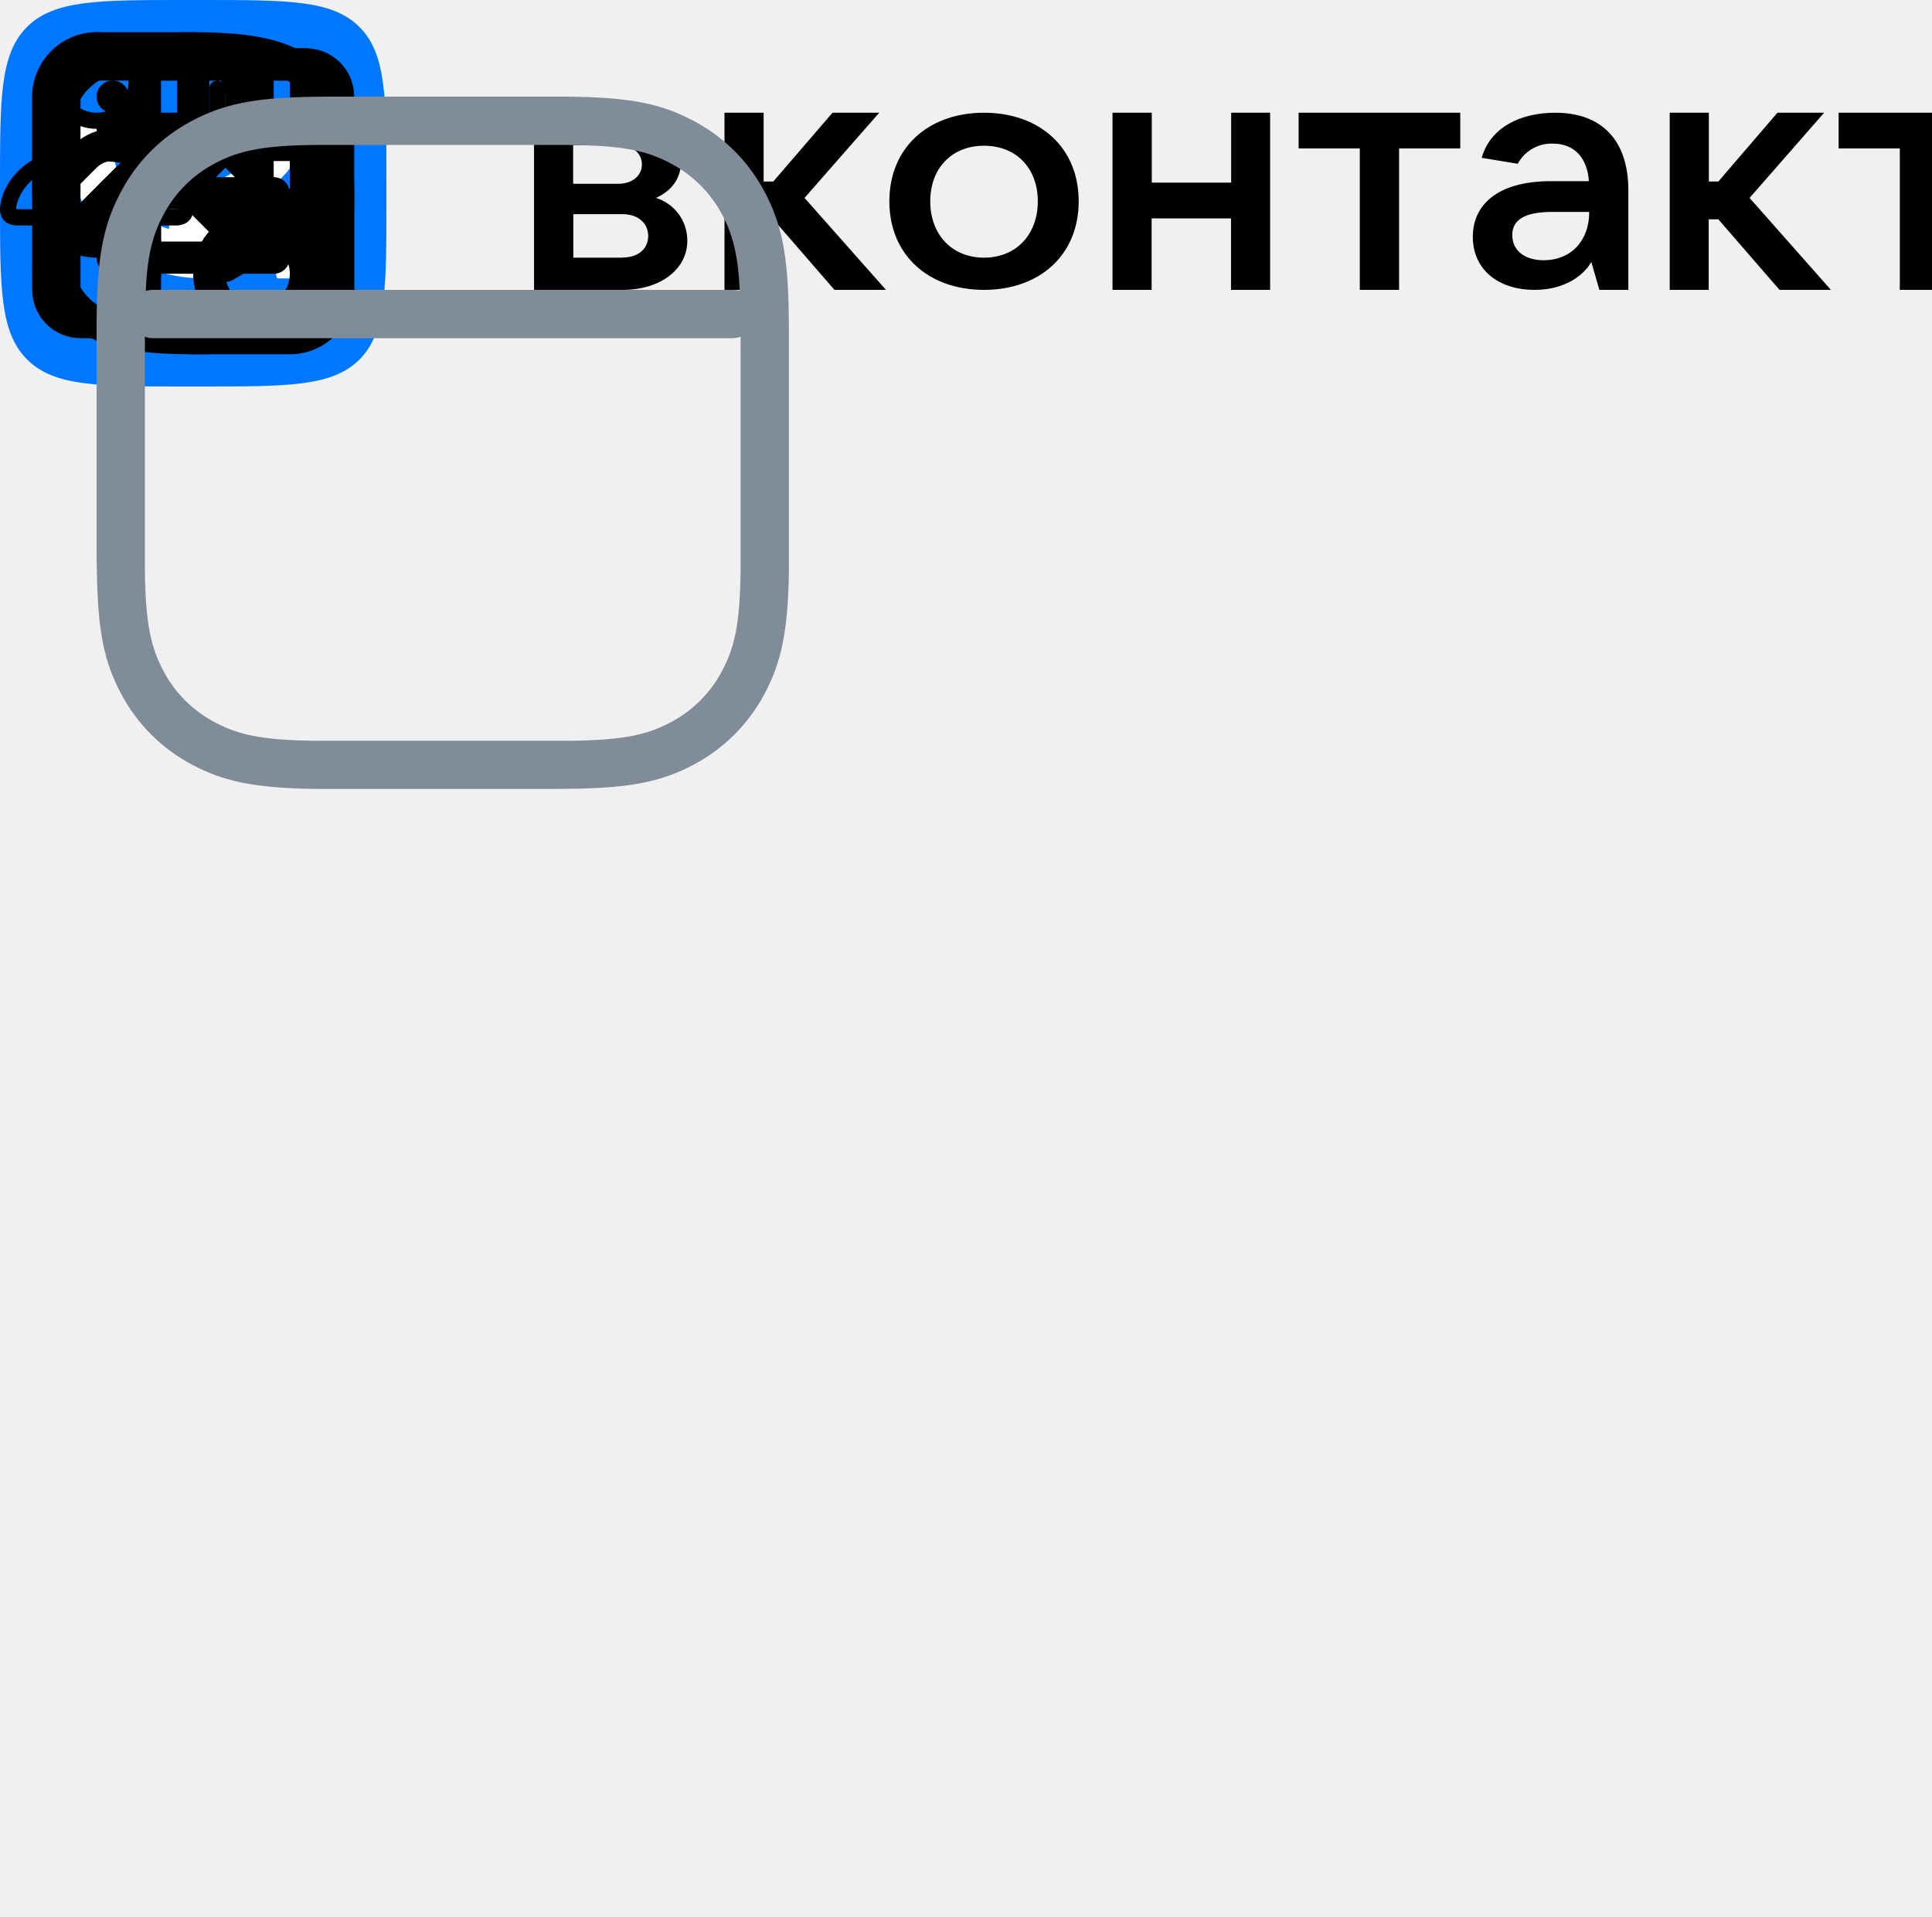
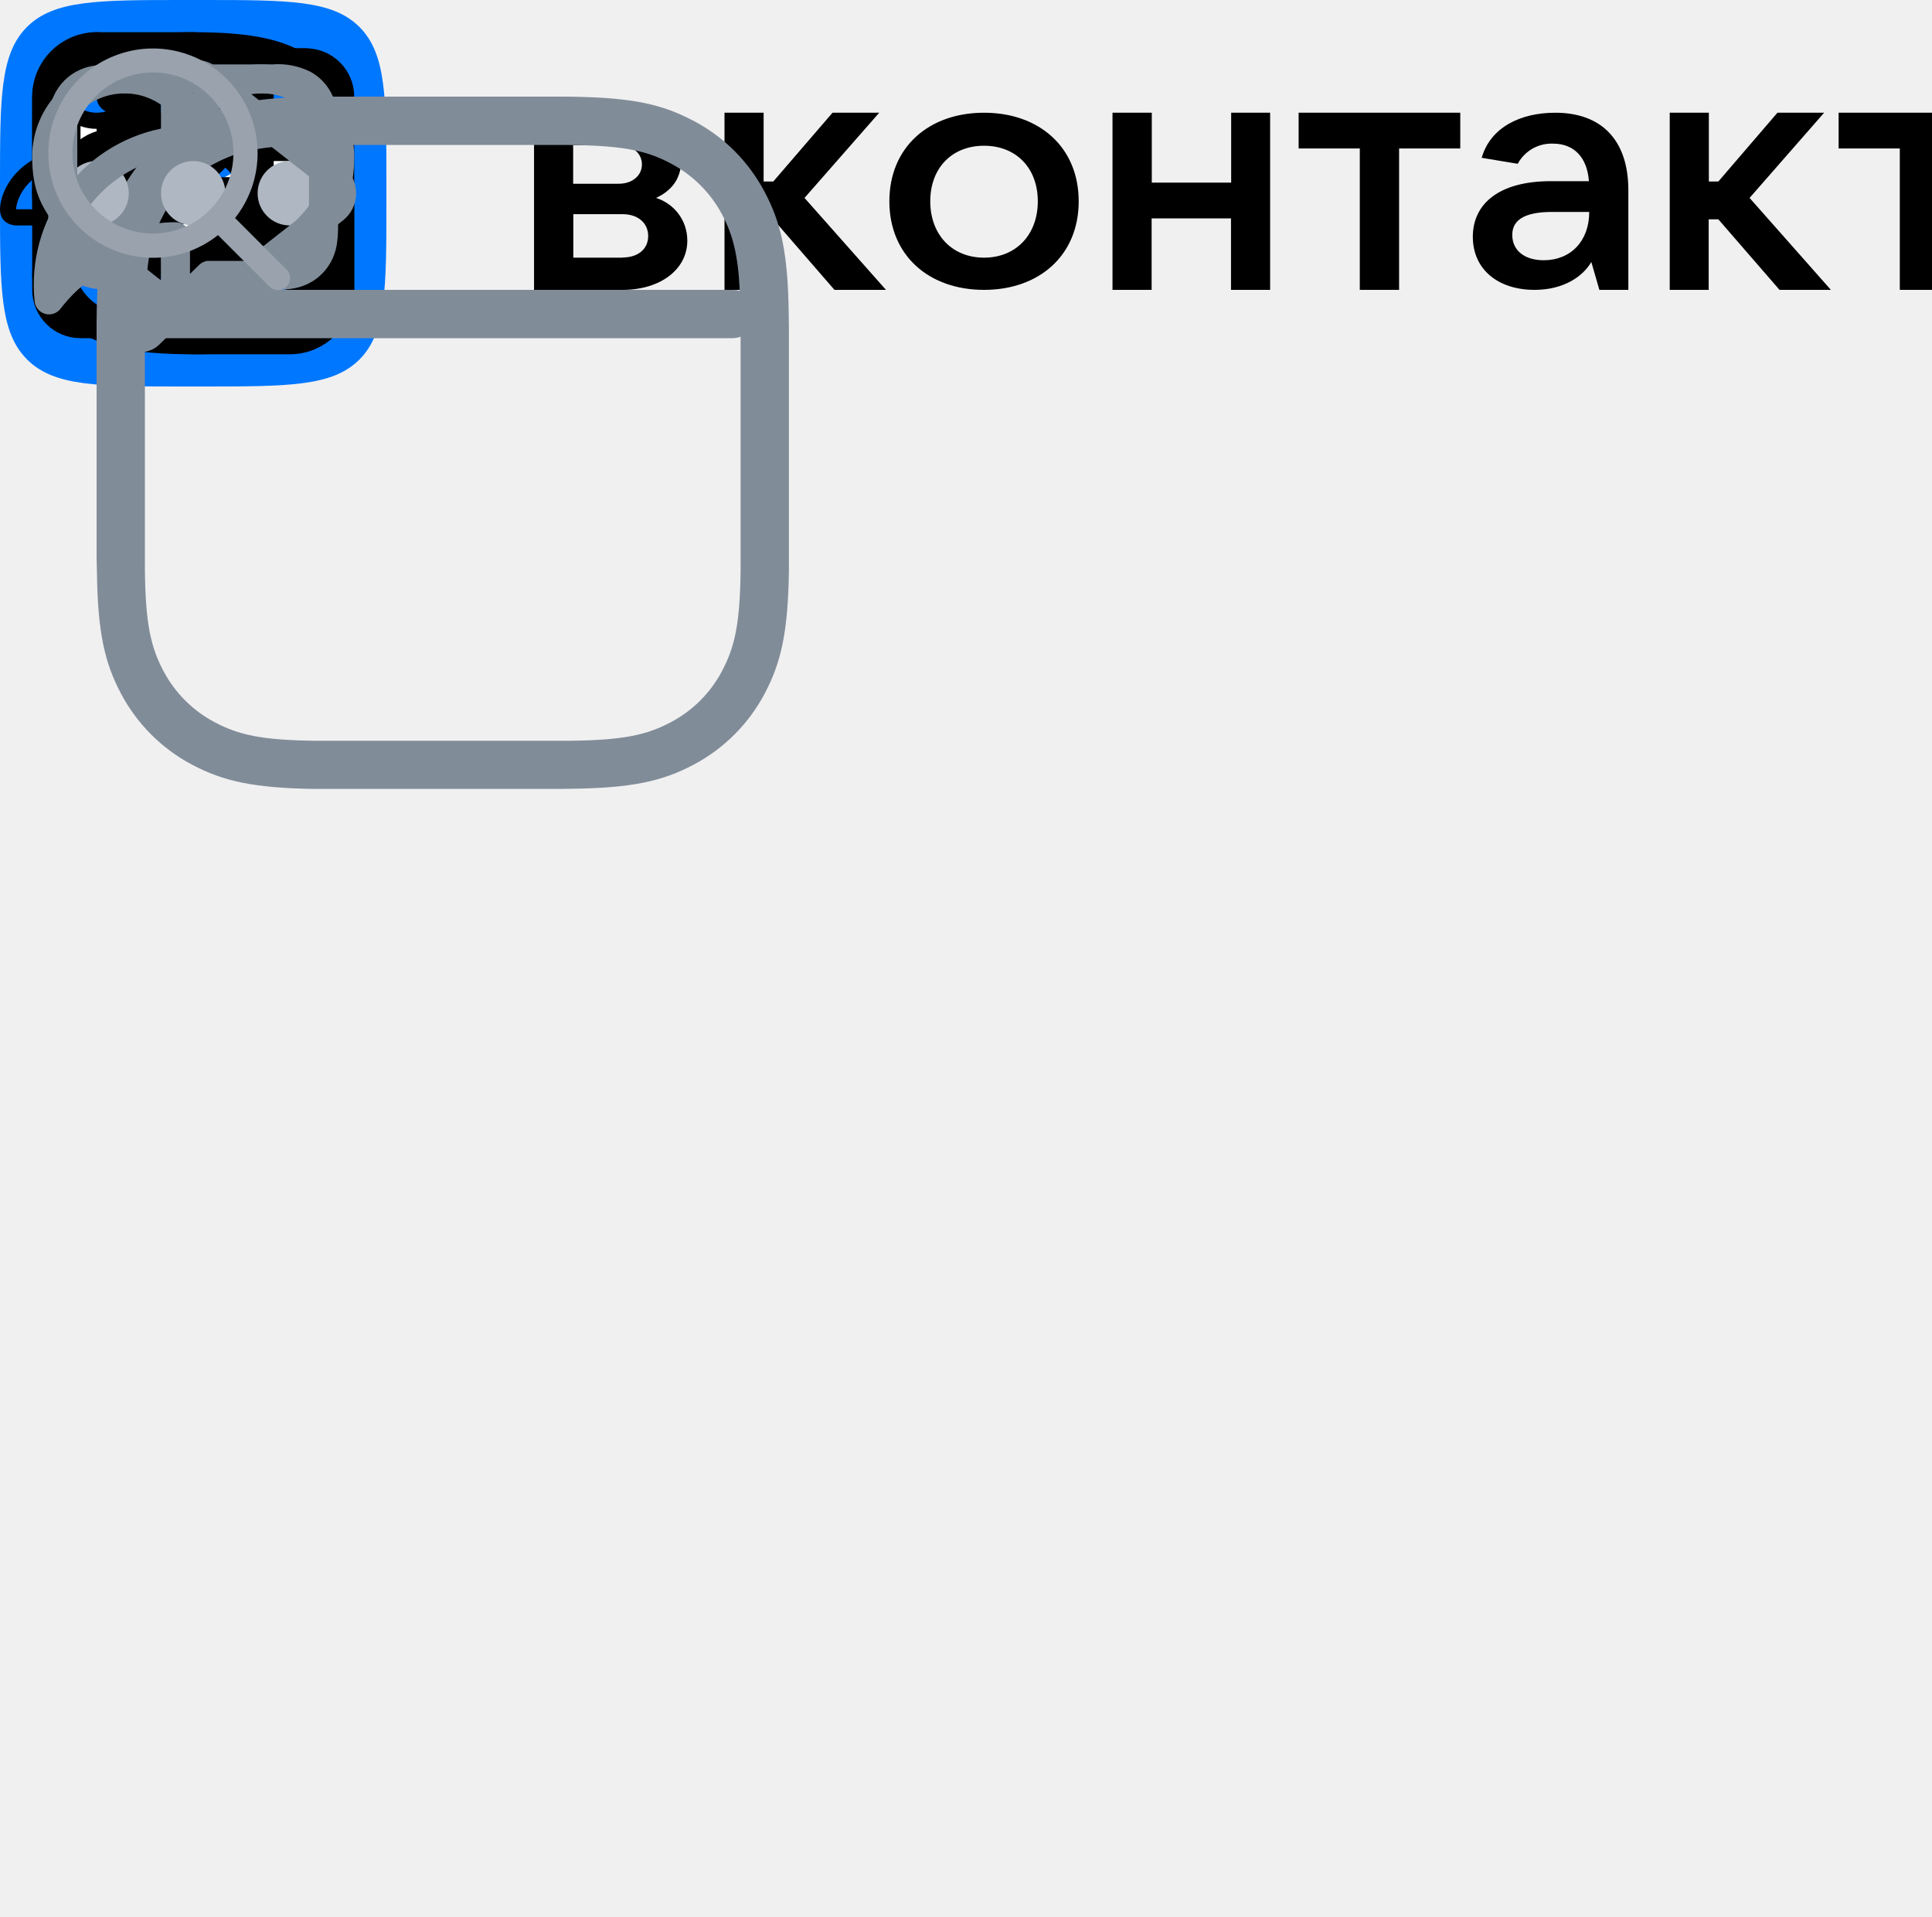
<svg xmlns="http://www.w3.org/2000/svg" width="120" height="119" viewBox="0 0 120 119" fill="none">
  <g id="profile">
    <path clip-rule="evenodd" d="M5.84 15.63a6.97 6.97 0 0 0 8.32 0 8.2 8.2 0 0 0-8.32 0zM4.7 14.57a7 7 0 1 1 10.6 0 9.7 9.7 0 0 0-10.6 0zM10 1.5a8.5 8.5 0 1 0 0 17 8.5 8.5 0 0 0 0-17zm-1.5 7a1.5 1.5 0 1 0 3 0 1.5 1.5 0 0 0-3 0zm1.5-3a3 3 0 1 0 0 6 3 3 0 0 0 0-6z" fill="#487CB7" fill-rule="evenodd">
        </path>
  </g>
  <g id="news">
    <path clip-rule="evenodd" d="M11.84 2H8.16c-.93 0-1.67 0-2.26.05-.62.05-1.15.15-1.63.4a4.15 4.15 0 0 0-1.82 1.82 4.26 4.26 0 0 0-.4 1.63C2 6.5 2 7.23 2 8.16v3.68c0 .93 0 1.67.05 2.26.05.62.15 1.15.4 1.63.4.78 1.04 1.42 1.82 1.82.48.25 1.01.35 1.63.4.6.05 1.33.05 2.26.05h3.68c.93 0 1.67 0 2.26-.05a4.26 4.26 0 0 0 1.63-.4 4.15 4.15 0 0 0 1.82-1.82c.25-.48.35-1.01.4-1.63.05-.6.05-1.33.05-2.26V8.16c0-.93 0-1.67-.05-2.26a4.26 4.26 0 0 0-.4-1.63 4.15 4.15 0 0 0-1.82-1.82 4.26 4.26 0 0 0-1.63-.4C13.5 2 12.77 2 11.84 2zm-6.9 1.79c.25-.12.56-.2 1.08-.25.53-.04 1.2-.04 2.17-.04h3.62c.96 0 1.64 0 2.17.04.52.05.83.13 1.07.25.5.25.9.66 1.16 1.16.12.24.2.55.25 1.07l.02.48H3.52l.02-.48c.05-.52.13-.83.25-1.07.25-.5.66-.9 1.16-1.16zM3.5 8v3.81c0 .96 0 1.64.04 2.17.05.52.13.83.25 1.07.25.5.66.9 1.16 1.16.24.12.55.2 1.07.25.53.04 1.2.04 2.17.04h3.62c.96 0 1.64 0 2.17-.04a2.8 2.8 0 0 0 1.07-.25c.5-.25.9-.66 1.16-1.16.12-.24.2-.55.25-1.07.04-.53.04-1.2.04-2.17V8z" fill="#487CB7" fill-rule="evenodd" />
  </g>
  <g id="messenger">
    <path id="message_outline_20__Shape" opacity=".4" d="M0 0h20v20H0z" />
    <path d="M6.83 15.75c.2-.23.53-.31.82-.2.81.3 1.7.45 2.6.45 3.77 0 6.75-2.7 6.75-6s-2.98-6-6.75-6S3.5 6.7 3.5 10c0 1.21.4 2.37 1.14 3.35.1.14.16.31.15.49-.04.76-.4 1.78-1.08 3.13 1.48-.11 2.5-.53 3.12-1.22ZM3.24 18.5a1.2 1.2 0 0 1-1.1-1.77A10.77 10.77 0 0 0 3.26 14 7 7 0 0 1 2 10c0-4.17 3.68-7.5 8.25-7.5S18.5 5.83 18.5 10s-3.68 7.5-8.25 7.5c-.92 0-1.81-.13-2.66-.4-1 .89-2.46 1.34-4.35 1.4Z" id="message_outline_20__Icon-Color" fill="#487CB7" fill-rule="nonzero" />
  </g>
  <g id="calls">
    <path opacity=".1" d="M0 0h20v20H0z" />
    <path d="m7.78 2.7.7.83a4.13 4.13 0 0 1-.3 5.58l-.3.3c.23.38.64.88 1.23 1.48.53.53.99.9 1.35 1.14l.13.09.3-.3a4.14 4.14 0 0 1 5.58-.3l.83.7a3.45 3.45 0 0 1 .34 4.9c-.6.69-1.43 1.15-2.29 1.28l-.5.06c-3 .3-6.04-1.16-9.1-4.21-3.05-3.06-4.5-6.1-4.22-9.03l.06-.51a3.83 3.83 0 0 1 1.3-2.36l.17-.13a3.44 3.44 0 0 1 4.72.48Zm-3.91.79a2.38 2.38 0 0 0-.81 1.58c-.35 2.55.9 5.25 3.76 8.12 2.86 2.86 5.56 4.1 8.12 3.75.6-.05 1.17-.35 1.57-.8.72-.85.64-2.09-.18-2.77l-.83-.7-.14-.12a2.64 2.64 0 0 0-3.41.33l-.6.6-.09.07a.9.9 0 0 1-.86.14 7.26 7.26 0 0 1-2.35-1.74A7.23 7.23 0 0 1 6.31 9.6a.9.9 0 0 1 .21-.95l.6-.6.13-.13c.86-1 .9-2.44.08-3.42l-.7-.83-.11-.13c-.7-.7-1.85-.73-2.65-.05Z" id="phone_outline_20__Icon-Color" fill="#487CB7" fill-rule="nonzero" />
  </g>
  <g id="friends">
    <g fill="#487CB7">
      <g clip-rule="evenodd" fill-rule="evenodd">
        <path d="M6.25 3.5a3 3 0 1 0 0 6 3 3 0 0 0 0-6zm-1.5 3a1.5 1.5 0 1 0 3 0 1.5 1.5 0 0 0-3 0zm-2.06 5.07c.96-.55 2.22-.82 3.56-.82s2.6.27 3.56.82c.98.56 1.69 1.47 1.69 2.68 0 .7-.28 1.3-.78 1.71-.48.39-1.1.54-1.72.54H3.5c-.61 0-1.24-.15-1.72-.54-.5-.4-.78-1-.78-1.71 0-1.21.71-2.12 1.69-2.68zm.75 1.3c-.65.37-.94.84-.94 1.38 0 .3.1.44.22.54.14.11.4.21.78.21H9c.39 0 .64-.1.78-.21.12-.1.22-.25.22-.54 0-.54-.29-1-.94-1.38-.66-.39-1.65-.62-2.81-.62s-2.15.23-2.81.62zM13.75 3.5a3 3 0 1 0 0 6 3 3 0 0 0 0-6zm-1.5 3a1.5 1.5 0 1 0 3 0 1.5 1.5 0 0 0-3 0z" />
      </g>
      <path d="M13.75 12.25c-.23 0-.45.01-.68.03a.75.75 0 1 1-.14-1.49c.27-.03.54-.04.82-.04 1.34 0 2.6.27 3.56.82.98.56 1.69 1.47 1.69 2.68 0 .7-.28 1.3-.78 1.71-.48.39-1.1.54-1.72.54h-3a.75.75 0 0 1 0-1.5h3c.39 0 .64-.1.78-.21.12-.1.22-.25.22-.54 0-.54-.29-1-.94-1.38a5.77 5.77 0 0 0-2.81-.62z" />
    </g>
  </g>
  <g id="communities">
    <path clip-rule="evenodd" d="M10 7.75a1.25 1.25 0 1 1 0-2.5 1.25 1.25 0 0 1 0 2.5zM7.25 6.5a2.75 2.75 0 1 1 5.5 0 2.75 2.75 0 0 1-5.5 0zm-.5 7.25c0-.42.23-.83.8-1.17A4.81 4.81 0 0 1 10 12c1.03 0 1.88.23 2.45.58.57.34.8.75.8 1.17 0 .3-.1.44-.22.54-.14.11-.4.21-.78.21h-4.5c-.39 0-.64-.1-.78-.21-.12-.1-.22-.25-.22-.54zM10 10.5c-1.22 0-2.37.27-3.23.8-.88.53-1.52 1.37-1.52 2.45 0 .7.28 1.3.78 1.71.48.39 1.1.54 1.72.54h4.5c.61 0 1.24-.15 1.72-.54.5-.4.78-1 .78-1.71 0-1.08-.64-1.92-1.52-2.45-.86-.53-2-.8-3.23-.8zm4-5.59c.06-.4.44-.7.85-.64a2.5 2.5 0 0 1-.35 4.98.75.75 0 0 1 0-1.5 1 1 0 0 0 .14-1.99.75.75 0 0 1-.63-.85zM15.76 10a.75.75 0 0 0 0 1.5c1.16 0 1.75.67 1.75 1.25 0 .22-.07.41-.19.55-.1.12-.24.2-.46.2a.75.75 0 0 0 0 1.5c1.43 0 2.15-1.21 2.15-2.25 0-1.71-1.6-2.75-3.25-2.75zM5 10.75a.75.75 0 0 0-.75-.75C2.61 10 1 11.04 1 12.75 1 13.79 1.72 15 3.15 15a.75.75 0 0 0 0-1.5.57.57 0 0 1-.47-.2.86.86 0 0 1-.18-.55c0-.58.6-1.25 1.75-1.25.41 0 .75-.34.75-.75zm.14-6.47a.75.75 0 0 1 .22 1.48 1 1 0 0 0 .14 1.99.75.75 0 1 1 0 1.5 2.5 2.5 0 0 1-.36-4.97z" fill="#487CB7" fill-rule="evenodd" />
  </g>
  <g id="photos">
    <path clip-rule="evenodd" d="M6.84 16.44c.76.06 1.74.06 3.16.06 1.42 0 2.4 0 3.16-.06a3.75 3.75 0 0 0 1.43-.32 3.5 3.5 0 0 0 1.53-1.53c.15-.29.26-.69.32-1.43l.03-.63-1.3-1.3c-.3-.3-.5-.5-.67-.64a.86.86 0 0 0-.27-.18.75.75 0 0 0-.46 0 .86.86 0 0 0-.27.18c-.16.13-.36.33-.67.64l-2.3 2.3a.75.75 0 0 1-1.06 0l-.3-.3c-.3-.3-.5-.5-.67-.64a.86.86 0 0 0-.27-.18.75.75 0 0 0-.46 0 .86.86 0 0 0-.27.18c-.16.13-.36.33-.67.64L4.56 15.5c.25.24.53.45.85.6.29.16.69.27 1.43.33zm9.39-6.27.27.27V10c0-1.42 0-2.4-.06-3.16a3.75 3.75 0 0 0-.32-1.43 3.5 3.5 0 0 0-1.53-1.53 3.75 3.75 0 0 0-1.43-.32A43.2 43.2 0 0 0 10 3.5c-1.42 0-2.4 0-3.16.06-.74.06-1.14.17-1.43.32a3.5 3.5 0 0 0-1.53 1.53c-.15.29-.26.69-.32 1.43A43.2 43.2 0 0 0 3.5 10c0 1.42 0 2.4.06 3.16.04.47.1.8.17 1.05l2.04-2.04.02-.02c.28-.28.52-.52.74-.7.23-.2.47-.37.77-.47.46-.15.94-.15 1.4 0 .3.1.54.27.77.46.16.14.34.3.53.5l1.77-1.77.02-.02c.28-.28.52-.52.74-.7.23-.2.47-.37.77-.47.46-.15.94-.15 1.4 0 .3.1.54.27.77.46.22.19.46.43.74.7zM2.54 4.73C2 5.8 2 7.2 2 10c0 2.8 0 4.2.54 5.27a5 5 0 0 0 2.19 2.19C5.8 18 7.2 18 10 18c2.8 0 4.2 0 5.27-.54a5 5 0 0 0 2.19-2.19C18 14.2 18 12.8 18 10c0-2.8 0-4.2-.55-5.27a5 5 0 0 0-2.18-2.19C14.2 2 12.8 2 10 2c-2.8 0-4.2 0-5.27.54a5 5 0 0 0-2.19 2.19zM7.25 6a1.25 1.25 0 1 0 0 2.5 1.25 1.25 0 0 0 0-2.5z" fill="#487CB7" fill-rule="evenodd" />
  </g>
  <g id="music">
    <path fill="#487CB7" d="M5.5 11a.75.75 0 0 1 .75.75v1a.75.75 0 0 1-.75.75.75.75 0 0 1-.75-.75v-1A.75.75 0 0 1 5.5 11Zm3.75-.25a.75.75 0 0 0-1.5 0v2.75a.75.75 0 0 0 1.5 0v-2.75ZM14.5 10a.75.75 0 0 1 .75.76v2.8a.75.75 0 0 1-1.5-.01v-2.8a.75.75 0 0 1 .75-.75Zm-2.25-.74a.75.75 0 0 0-1.5 0v4.5a.75.75 0 0 0 1.5 0v-4.5Z" />
    <path fill="#487CB7" fill-rule="evenodd" d="M7.92 2c-.88 0-1.6 0-2.17.05a4.1 4.1 0 0 0-1.57.39 4 4 0 0 0-1.74 1.74 4.1 4.1 0 0 0-.4 1.57C2 6.33 2 7.04 2 7.92v4.16c0 .88 0 1.6.05 2.17.04.58.15 1.1.39 1.57a4 4 0 0 0 1.74 1.74c.48.24.99.35 1.57.4.58.04 1.29.04 2.17.04h4.16c.88 0 1.6 0 2.17-.05a4.1 4.1 0 0 0 1.57-.39 4 4 0 0 0 1.74-1.74c.24-.47.35-.99.4-1.57.04-.58.04-1.29.04-2.17V7.92c0-.88 0-1.6-.05-2.17a4.1 4.1 0 0 0-.39-1.57 4 4 0 0 0-1.74-1.74 4.1 4.1 0 0 0-1.57-.4C13.67 2 12.96 2 12.08 2H7.92ZM4.87 3.77c.22-.11.51-.19 1-.23.51-.04 1.16-.04 2.08-.04h4.1c.92 0 1.57 0 2.07.04.5.04.8.12 1.02.23a2.5 2.5 0 0 1 1.09 1.1c.11.22.19.51.23 1 .03.42.04.93.04 1.6-.38-.28-.85-.6-1.35-.9-1.04-.65-2.4-1.32-3.65-1.32-1.43 0-2.53.64-3.54 1.23l-.42.25A8.5 8.5 0 0 1 3.5 7.99v-.04c0-.92 0-1.57.04-2.07.04-.5.12-.8.23-1.01a2.5 2.5 0 0 1 1.1-1.1ZM3.5 9.5v2.55c0 .92 0 1.57.04 2.07.04.5.12.8.23 1.02a2.5 2.5 0 0 0 1.1 1.09c.22.11.51.19 1 .23.51.04 1.16.04 2.08.04h4.1c.92 0 1.57 0 2.07-.04.5-.04.8-.12 1.02-.23a2.5 2.5 0 0 0 1.09-1.1c.11-.22.19-.51.23-1 .04-.51.04-1.16.04-2.08V9.36a30.58 30.58 0 0 1-.17-.13c-.43-.33-1.14-.88-1.96-1.39a6.19 6.19 0 0 0-2.87-1.09c-1 0-1.73.42-2.77 1.02a70.79 70.79 0 0 1-.45.26A9.97 9.97 0 0 1 3.5 9.5Z" clip-rule="evenodd" />
  </g>
  <g id="video">
    <path fill-rule="evenodd" d="M10.37 2h1.31c.95 0 1.71 0 2.33.05.63.05 1.17.16 1.67.41a4.25 4.25 0 0 1 1.86 1.86c.25.5.36 1.04.4 1.67.06.61.06 1.37.06 2.33v3.36c0 .96 0 1.72-.05 2.33a4.39 4.39 0 0 1-.41 1.67 4.25 4.25 0 0 1-1.86 1.86c-.5.25-1.04.36-1.67.41-.62.05-1.38.05-2.33.05H8.32c-.96 0-1.72 0-2.33-.05a4.39 4.39 0 0 1-1.67-.41 4.25 4.25 0 0 1-1.86-1.86 4.39 4.39 0 0 1-.41-1.67C2 13.4 2 12.63 2 11.68V8.32c0-.96 0-1.72.05-2.33.05-.63.16-1.17.41-1.67a4.25 4.25 0 0 1 1.86-1.86c.5-.25 1.04-.36 1.67-.41C6.6 2 7.36 2 8.32 2h2.05ZM5 3.8c.23-.12.51-.2.96-.24a4.24 4.24 0 0 0-.8 1.51C5 5.65 5 6.33 5 7.37v5.7c0 .63 0 1.04.06 1.4a4.25 4.25 0 0 0 .9 1.97A2.67 2.67 0 0 1 5 16.2 2.75 2.75 0 0 1 3.8 15a2.92 2.92 0 0 1-.26-1.11c-.04-.55-.04-1.25-.04-2.24v-3.3c0-1 0-1.7.04-2.24.05-.54.13-.86.26-1.1A2.75 2.75 0 0 1 5 3.8ZM8.8 16.46c.21.04.48.04 1.21.04h1.65c1 0 1.7 0 2.24-.05a2.9 2.9 0 0 0 1.1-.25A2.75 2.75 0 0 0 16.2 15c.13-.25.21-.57.26-1.11.04-.55.04-1.25.04-2.24v-3.3c0-1 0-1.7-.04-2.24a2.9 2.9 0 0 0-.26-1.1A2.75 2.75 0 0 0 15 3.8a2.94 2.94 0 0 0-1.11-.26c-.55-.04-1.25-.04-2.24-.04H10.5c-1.22 0-1.66 0-2.01.1A2.75 2.75 0 0 0 6.6 5.5c-.1.35-.11.8-.11 2.01V13c0 .73 0 1 .04 1.21a2.75 2.75 0 0 0 2.25 2.25Zm2.75-9.33.03.02 1.84 1.09.03.01c.3.18.57.34.78.49.2.15.44.35.57.65.17.39.17.83 0 1.22-.13.3-.37.5-.57.65-.2.15-.48.3-.78.49l-.03.01-1.84 1.09-.03.02c-.3.17-.57.33-.8.44-.23.1-.53.22-.86.18a1.54 1.54 0 0 1-1.1-.63 1.6 1.6 0 0 1-.26-.82c-.02-.25-.02-.57-.02-.92V8.88c0-.36 0-.67.02-.92.03-.25.08-.55.27-.82a1.54 1.54 0 0 1 1.09-.63c.33-.04.63.07.86.18.23.1.5.27.8.44ZM10 7.9a.12.12 0 0 0-.05.03.93.93 0 0 0-.02.16c-.02.18-.02.44-.02.83v2.18c0 .4 0 .65.02.83a.86.86 0 0 0 .02.16.11.11 0 0 0 .05.03.9.9 0 0 0 .11-.05c.16-.07.37-.2.71-.4l1.85-1.08.7-.43a.9.9 0 0 0 .1-.1.18.18 0 0 0 0-.1.9.9 0 0 0-.1-.1 10.2 10.2 0 0 0-.7-.43l-1.85-1.09-.7-.4A1.04 1.04 0 0 0 10 7.9Z" clip-rule="evenodd" fill="#487CB7" />
  </g>
  <g id="clips">
    <path fill="#487CB7" fill-rule="evenodd" d="M7.2 1.5a.85.85 0 0 1 .9.8l.25 3.8a.85.85 0 0 1-1.7.1L6.4 2.4a.85.85 0 0 1 .8-.9Zm5.89.18a.85.85 0 0 1 .58 1.06l-1.35 4.65a.85.85 0 0 1-1.64-.48l1.35-4.65a.85.85 0 0 1 1.06-.58Zm.59 7.08a.75.75 0 0 1 1.05-.08 5.14 5.14 0 0 1 1.77 4.07c0 2.68-2.3 5.75-6.5 5.75-3.12 0-6.5-2.22-6.5-5.75 0-.68.21-1.59.77-2.35C4.85 9.6 5.8 9 7.14 9c.39 0 1.9.13 2.79 1.91a.75.75 0 1 1-1.35.68c-.53-1.08-1.35-1.09-1.44-1.09-.83 0-1.34.35-1.66.79A2.62 2.62 0 0 0 5 12.75C5 15.18 7.4 17 10 17c3.36 0 5-2.4 5-4.25 0-.95-.22-2.06-1.24-2.93a.75.75 0 0 1-.08-1.06Z" clip-rule="evenodd" />
  </g>
  <g id="games">
    <path clip-rule="evenodd" d="M11.5 4h-3c-2.32 0-4.25.43-5.58 1.76S1.02 9.15 1 12c0 .8.05 1.99.46 3 .2.5.5 1.01.98 1.4.48.39 1.09.61 1.81.61.8 0 1.37-.33 1.81-.77.31-.31.58-.72.8-1.07l.17-.24c.28-.42.55-.76.91-1 .35-.24.82-.42 1.56-.42h1c.74 0 1.21.18 1.56.42.36.24.63.58.91 1l.16.24c.23.35.5.76.8 1.07.45.44 1.02.77 1.82.77a2.8 2.8 0 0 0 1.81-.61c.47-.39.78-.9.98-1.4.4-1.01.47-2.2.46-3-.02-2.84-.6-4.9-1.92-6.23C15.75 4.43 13.82 4 11.5 4zm-1 8h-1c-1.01 0-1.79.26-2.4.68-.6.4-1 .94-1.31 1.4l-.23.34c-.21.32-.37.56-.57.76a.95.95 0 0 1-.74.32c-.4 0-.67-.12-.87-.28a1.9 1.9 0 0 1-.53-.79 6.82 6.82 0 0 1-.35-2.42c.02-2.71.57-4.28 1.48-5.19.91-.9 2.34-1.32 4.52-1.32h3c2.18 0 3.61.42 4.52 1.32.9.91 1.46 2.48 1.48 5.19 0 .75-.06 1.7-.35 2.42a1.9 1.9 0 0 1-.53.8c-.2.15-.47.27-.87.27a.95.95 0 0 1-.74-.32c-.2-.2-.36-.44-.57-.76l-.23-.34c-.3-.46-.7-1-1.3-1.4A4.13 4.13 0 0 0 10.5 12zM7.25 7.5a.75.75 0 0 0-1.5 0v.75H5a.75.75 0 0 0 0 1.5h.75v.75a.75.75 0 0 0 1.5 0v-.75H8a.75.75 0 0 0 0-1.5h-.75zm5.25.75a.75.75 0 0 0 0 1.5h2a.75.75 0 0 0 0-1.5z" fill="#487CB7" fill-rule="evenodd" />
  </g>
  <g id="stickers">
    <path d="M10 1.5a8.5 8.5 0 1 1 0 17 8.5 8.5 0 0 1 0-17ZM10 3a7 7 0 1 0 0 14 7 7 0 0 0 0-14Zm3.07 9.06c.3.28.3.76.02 1.06a4.06 4.06 0 0 1-.85.65 4.36 4.36 0 0 1-2.24.63 4.36 4.36 0 0 1-2.24-.63 4.06 4.06 0 0 1-.85-.65.75.75 0 0 1 1-1.11l.2.18a3.16 3.16 0 0 0 1.89.71 2.88 2.88 0 0 0 1.9-.71l.1-.1a.75.75 0 0 1 1.07-.03ZM7.62 7.25a1.13 1.13 0 1 1 0 2.25 1.13 1.13 0 0 1 0-2.25Zm4.75 0a1.13 1.13 0 1 1 0 2.25 1.13 1.13 0 0 1 0-2.25Z" fill="#487CB7" />
  </g>
  <g id="market">
    <path clip-rule="evenodd" d="M7.25 5.75a2.75 2.75 0 0 1 5.5 0V6h-5.5zM5.75 6v-.25a4.25 4.25 0 0 1 8.5 0V6c1.01.02 1.62.08 2.11.33a3 3 0 0 1 1.31 1.3c.33.65.33 1.49.33 3.17v.5c0 2.52 0 3.78-.49 4.74a4.5 4.5 0 0 1-1.97 1.97c-.96.49-2.22.49-4.74.49H9.2c-2.52 0-3.78 0-4.74-.49a4.5 4.5 0 0 1-1.97-1.97C2 15.08 2 13.82 2 11.3v-.5c0-1.68 0-2.52.33-3.16a3 3 0 0 1 1.3-1.31c.5-.25 1.1-.31 2.12-.33zm-.8 1.54c.43-.04.99-.04 1.85-.04h6.4c.86 0 1.42 0 1.85.04.4.03.56.09.63.12.28.15.51.38.66.66.03.07.1.22.12.63.04.43.04.99.04 1.85v.5c0 1.28 0 2.16-.06 2.83-.05.66-.15 1-.27 1.23a3 3 0 0 1-1.3 1.31c-.24.12-.58.22-1.24.27-.67.06-1.55.06-2.83.06H9.2c-1.28 0-2.16 0-2.83-.06-.66-.05-1-.15-1.23-.27a3 3 0 0 1-1.31-1.3 3.24 3.24 0 0 1-.27-1.24c-.06-.67-.06-1.55-.06-2.83v-.5c0-.86 0-1.42.04-1.85.03-.4.09-.56.12-.63.15-.28.38-.51.66-.66.07-.03.22-.1.63-.12zm.8 2.33a.87.87 0 1 1 1.75 0 .87.87 0 0 1-1.75 0zM13.38 9a.88.88 0 1 0 0 1.75.88.88 0 0 0 0-1.75z" fill="#487CB7" fill-rule="evenodd">
        </path>
  </g>
  <g id="logo">
    <g clip-path="url(#new_logo_vk_with_text__a)">
      <g clip-path="url(#new_logo_vk_with_text__b)">
        <path fill-rule="evenodd" clip-rule="evenodd" d="M67 12.5c0 3.34-2.43 5.5-5.88 5.5-3.45 0-5.88-2.16-5.88-5.5S57.67 7 61.12 7C64.57 7 67 9.16 67 12.5Zm-9.22 0c0 2.07 1.35 3.5 3.34 3.5s3.34-1.43 3.34-3.5-1.35-3.45-3.34-3.45-3.34 1.38-3.34 3.45Zm-17.03-.21c.95-.44 1.56-1.18 1.56-2.33 0-1.73-1.58-2.96-3.87-2.96h-5.27v11h5.5c2.37 0 4.02-1.29 4.02-3.05 0-1.33-.87-2.32-1.94-2.66ZM35.6 9.01h2.83c.85 0 1.44.5 1.44 1.2s-.6 1.2-1.44 1.2h-2.83V9ZM38.67 16h-3.06V13.3h3.06c.96 0 1.59.55 1.59 1.36 0 .8-.63 1.33-1.59 1.33ZM51.84 18h3.19l-5.06-5.71L54.61 7h-2.9l-3.68 4.27h-.6V7H45v11h2.44v-4.38h.59l3.8 4.38ZM76.47 7v4.34h-4.93V7H69.1v11h2.43v-4.44h4.93V18h2.43V7h-2.43ZM86.9 18h-2.44V9.22h-3.8V7H90.7v2.22h-3.8V18Zm9.7-11c-2.14 0-4.02.89-4.57 2.8l2.24.37a2.38 2.38 0 0 1 2.2-1.25c1.33 0 2.12.9 2.22 2.33h-2.37c-3.23 0-4.84 1.42-4.84 3.45 0 2.05 1.59 3.3 3.83 3.3 1.8 0 3-.82 3.53-1.73l.5 1.73h1.8v-6.18c0-3.19-1.73-4.82-4.54-4.82Zm-.72 9.16c-1.19 0-1.95-.61-1.95-1.57 0-.84.62-1.43 2.48-1.43h2.3c0 1.8-1.14 3-2.83 3ZM113.73 18h-3.2l-3.8-4.38h-.6V18h-2.42V7h2.43v4.27h.59L110.4 7h2.9l-4.63 5.29 5.05 5.71Zm4.27 0h2.44V9.22h3.8V7H114.2v2.22h3.8V18Zm12.3-11c3.33 0 5.7 2.2 5.7 5.37 0 .3-.02.55-.04.79h-8.84c.23 1.69 1.46 2.83 3.32 2.83 1.29 0 2.3-.55 2.83-1.33l2.29.38c-.83 2.1-2.98 2.96-5.27 2.96-3.34 0-5.71-2.18-5.71-5.5s2.37-5.5 5.71-5.5Zm3.06 4.25A3.06 3.06 0 0 0 130.29 9a3 3 0 0 0-3.02 2.25h6.09Z" fill="currentColor" />
        <path d="M11.5 24h1c5.44 0 8.15 0 9.83-1.68C24 20.64 24 17.92 24 12.5v-1.02c0-5.4 0-8.12-1.67-9.8C20.65 0 17.93 0 12.5 0h-1C6.06 0 3.35 0 1.67 1.68 0 3.36 0 6.08 0 11.5v1.02c0 5.4 0 8.12 1.68 9.8C3.36 24 6.08 24 11.5 24Z" fill="#07F" />
        <path d="M12.77 17.29c-5.47 0-8.59-3.75-8.72-9.99h2.74c.09 4.58 2.11 6.52 3.71 6.92V7.3h2.58v3.95c1.58-.17 3.24-1.97 3.8-3.95h2.58a7.62 7.62 0 0 1-3.51 4.98 7.9 7.9 0 0 1 4.11 5.01h-2.84a4.94 4.94 0 0 0-4.14-3.57v3.57h-.31Z" fill="#fff" />
      </g>
    </g>
    <defs>
      <clipPath id="new_logo_vk_with_text__a">
        <path fill="#fff" transform="translate(.001)" d="M0 0h136v24H0z" />
      </clipPath>
      <clipPath id="new_logo_vk_with_text__b">
        <path fill="#fff" transform="translate(0 -12)" d="M0 0h136v48H0z" />
      </clipPath>
    </defs>
  </g>
  <g id="tab-photos">
    <path stroke="currentColor" fill="none" stroke-width="2" stroke-linecap="round" stroke-linejoin="round" />
    <path d="M15 8h.01" stroke="currentColor" fill="none" stroke-width="2" stroke-linecap="round" stroke-linejoin="round" />
    <path d="M12 3c7.2 0 9 1.8 9 9s-1.8 9 -9 9s-9 -1.8 -9 -9s1.8 -9 9 -9z" stroke="currentColor" fill="none" stroke-width="2" stroke-linecap="round" stroke-linejoin="round" />
    <path d="M3.5 15.5l4.5 -4.5c.928 -.893 2.072 -.893 3 0l5 5" stroke="currentColor" fill="none" stroke-width="2" stroke-linecap="round" stroke-linejoin="round" />
    <path d="M14 14l1 -1c.928 -.893 2.072 -.893 3 0l2.5 2.5" stroke="currentColor" fill="none" stroke-width="2" stroke-linecap="round" stroke-linejoin="round" />
  </g>
  <g id="tab-clips">
    <path stroke="currentColor" fill="none" stroke-width="2" stroke-linecap="round" stroke-linejoin="round" />
    <path d="M9 15h-3a3 3 0 0 1 -3 -3v-6a3 3 0 0 1 3 -3h6a3 3 0 0 1 3 3v3" stroke="currentColor" fill="none" stroke-width="2" stroke-linecap="round" stroke-linejoin="round" />
    <path d="M9 9m0 3a3 3 0 0 1 3 -3h6a3 3 0 0 1 3 3v6a3 3 0 0 1 -3 3h-6a3 3 0 0 1 -3 -3z" stroke="currentColor" fill="none" stroke-width="2" stroke-linecap="round" stroke-linejoin="round" />
    <path d="M3 12l2.296 -2.296a2.41 2.41 0 0 1 3.408 0l.296 .296" stroke="currentColor" fill="none" stroke-width="2" stroke-linecap="round" stroke-linejoin="round" />
    <path d="M14 13.5v3l2.5 -1.5z" stroke="currentColor" fill="none" stroke-width="2" stroke-linecap="round" stroke-linejoin="round" />
    <path d="M7 6v.01" stroke="currentColor" fill="none" stroke-width="2" stroke-linecap="round" stroke-linejoin="round" />
  </g>
  <g id="tab-music">
    <path stroke="currentColor" fill="none" stroke-width="2" stroke-linecap="round" stroke-linejoin="round" />
    <path d="M3 17a3 3 0 1 0 6 0a3 3 0 0 0 -6 0" stroke="currentColor" fill="none" stroke-width="2" stroke-linecap="round" stroke-linejoin="round" />
    <path d="M13 17a3 3 0 1 0 6 0a3 3 0 0 0 -6 0" stroke="currentColor" fill="none" stroke-width="2" stroke-linecap="round" stroke-linejoin="round" />
    <path d="M9 17v-13h10v13" stroke="currentColor" fill="none" stroke-width="2" stroke-linecap="round" stroke-linejoin="round" />
    <path d="M9 8h10" stroke="currentColor" fill="none" stroke-width="2" stroke-linecap="round" stroke-linejoin="round" />
  </g>
  <g id="tab-articles">
    <path stroke="currentColor" fill="none" stroke-width="2" stroke-linecap="round" stroke-linejoin="round" />
    <path d="M3 4m0 2a2 2 0 0 1 2 -2h14a2 2 0 0 1 2 2v12a2 2 0 0 1 -2 2h-14a2 2 0 0 1 -2 -2z" stroke="currentColor" fill="none" stroke-width="2" stroke-linecap="round" stroke-linejoin="round" />
    <path d="M7 8h10" stroke="currentColor" fill="none" stroke-width="2" stroke-linecap="round" stroke-linejoin="round" />
    <path d="M7 12h10" stroke="currentColor" fill="none" stroke-width="2" stroke-linecap="round" stroke-linejoin="round" />
    <path d="M7 16h10" stroke="currentColor" fill="none" stroke-width="2" stroke-linecap="round" stroke-linejoin="round" />
  </g>
  <g id="tab-albums">
    <path stroke="currentColor" fill="none" stroke-width="2" stroke-linecap="round" stroke-linejoin="round" />
    <path d="M4 4m0 2a2 2 0 0 1 2 -2h12a2 2 0 0 1 2 2v12a2 2 0 0 1 -2 2h-12a2 2 0 0 1 -2 -2z" stroke="currentColor" fill="none" stroke-width="2" stroke-linecap="round" stroke-linejoin="round" />
    <path d="M12 4v7l2 -2l2 2v-7" stroke="currentColor" fill="none" stroke-width="2" stroke-linecap="round" stroke-linejoin="round" />
  </g>
  <g id="arrow-to-down">
    <path d="M256 294.1L383 167c9.4-9.4 24.6-9.4 33.9 0s9.3 24.6 0 34L273 345c-9.1 9.1-23.7 9.3-33.1.7L95 201.1c-4.7-4.7-7-10.9-7-17s2.3-12.3 7-17c9.4-9.4 24.6-9.4 33.9 0l127.1 127z" stroke="currentColor" fill="currentColor" stroke-width="0" />
  </g>
  <g id="add-friends">
    <path d="M6 8a3 3 0 1 0 0-6 3 3 0 0 0 0 6zm2-3a2 2 0 1 1-4 0 2 2 0 0 1 4 0zm4 8c0 1-1 1-1 1H1s-1 0-1-1 1-4 6-4 6 3 6 4zm-1-.004c-.001-.246-.154-.986-.832-1.664C9.516 10.68 8.289 10 6 10c-2.29 0-3.516.68-4.168 1.332-.678.678-.83 1.418-.832 1.664h10z" stroke="currentColor" fill="currentColor" stroke-width="0" />
    <path fill-rule="evenodd" d="M13.5 5a.5.5 0 0 1 .5.5V7h1.5a.5.5 0 0 1 0 1H14v1.5a.5.5 0 0 1-1 0V8h-1.5a.5.5 0 0 1 0-1H13V5.5a.5.5 0 0 1 .5-.5z" stroke="currentColor" fill="currentColor" stroke-width="0" />
  </g>
  <g id="stub-posts">
    <g id="newsfeed_outline_56__Icons-56/newsfeed_outline_56" stroke="none" stroke-width="1" fill="none" fill-rule="evenodd">
      <g id="newsfeed_outline_56__newsfeed_outline_56">
        <path d="M0 0h56v56H0z" />
        <path d="M20.32 6H35.1c3.73.03 5.68.37 7.57 1.3l.42.21c1.9 1.01 3.39 2.5 4.4 4.4 1.04 1.96 1.45 3.85 1.5 7.58l.01.83V35.5c-.06 3.73-.47 5.62-1.51 7.58a10.59 10.59 0 0 1-4.4 4.4c-1.96 1.04-3.85 1.45-7.58 1.5l-.83.01H19.5c-3.73-.06-5.62-.47-7.58-1.51a10.59 10.59 0 0 1-4.4-4.4c-1.04-1.96-1.45-3.85-1.5-7.58L6 34.68V19.9c.03-3.73.37-5.68 1.3-7.57l.21-.42c1.01-1.9 2.5-3.39 4.4-4.4 1.96-1.04 3.85-1.45 7.58-1.5l.83-.01ZM46 20.91a1.5 1.5 0 0 1-.5.09h-36a1.5 1.5 0 0 1-.5-.09v14.51c.04 3.3.36 4.76 1.16 6.26a7.59 7.59 0 0 0 3.16 3.16c1.5.8 2.95 1.12 6.26 1.16h15.84c3.3-.04 4.76-.36 6.26-1.16a7.59 7.59 0 0 0 3.16-3.16c.8-1.5 1.12-2.95 1.16-6.26v-.74ZM34.68 9h-15.1c-3.3.04-4.76.36-6.26 1.16a7.59 7.59 0 0 0-3.16 3.16c-.67 1.25-1 2.47-1.11 4.75.14-.05.3-.07.45-.07h36c.16 0 .3.02.45.07-.11-2.28-.44-3.5-1.1-4.75a7.59 7.59 0 0 0-3.17-3.16c-1.6-.86-3.16-1.16-7-1.16Z" id="newsfeed_outline_56__Icon-Color" fill="#818c99" fill-rule="nonzero" />
      </g>
    </g>
  </g>
+   <g id="ellipsis">
+     <g id="more_horizontal_24__Page-2" stroke="none" stroke-width="1" fill="none" fill-rule="evenodd">
+       <g id="more_horizontal_24__more_horizontal_24">
+         <path id="more_horizontal_24__Bounds" d="M24 0H0v24h24z" />
+         <path d="M18 10a2 2 0 0 1 2 2 2 2 0 0 1-2 2 2 2 0 0 1-2-2c0-1.1.9-2 2-2Zm-6 4a2 2 0 0 1-2-2c0-1.1.9-2 2-2a2 2 0 0 1 2 2 2 2 0 0 1-2 2Zm-6 0a2 2 0 0 1-2-2c0-1.1.9-2 2-2a2 2 0 0 1 2 2 2 2 0 0 1-2 2Z" id="more_horizontal_24__Mask" fill="#AEB7C2FF" />
+       </g>
+     </g>
+   </g>
+   <g id="like">
+     <g fill="none" fill-rule="evenodd">
+       <path d="M0 0h24v24H0z" />
+       <path d="M16 4a5.95 5.95 0 0 0-3.89 1.7l-.12.11-.12-.11A5.96 5.96 0 0 0 7.73 4 5.73 5.73 0 0 0 2 9.72c0 3.08 1.13 4.55 6.18 8.54l2.69 2.1c.66.52 1.6.52 2.26 0l2.36-1.84.94-.74c4.53-3.64 5.57-5.1 5.57-8.06A5.73 5.73 0 0 0 16.27 4zm.27 1.8a3.93 3.93 0 0 1 3.93 3.92v.3c-.08 2.15-1.07 3.33-5.51 6.84l-2.67 2.08a.04.04 0 0 1-.04 0L9.6 17.1l-.87-.7C4.6 13.1 3.8 11.98 3.8 9.73A3.93 3.93 0 0 1 7.73 5.8c1.34 0 2.51.62 3.57 1.92a.9.9 0 0 0 1.4-.01c1.04-1.3 2.2-1.91 3.57-1.91z" fill="#818C99FF" fill-rule="nonzero" />
+     </g>
+   </g>
+   <g id="comment">
+     <g fill="none" fill-rule="evenodd">
+       <path d="M0 0h24v24H0z" />
+       <path d="M16.9 4H7.1c-1.15 0-1.73.11-2.35.44-.56.3-1 .75-1.31 1.31C3.11 6.37 3 6.95 3 8.1v5.8c0 1.15.11 1.73.44 2.35.3.56.75 1 1.31 1.31l.15.07c.51.25 1.04.35 1.95.37h.25v2.21c0 .44.17.85.47 1.16l.12.1c.64.55 1.6.52 2.21-.08L13.37 18h3.53c1.15 0 1.73-.11 2.35-.44.56-.3 1-.75 1.31-1.31.33-.62.44-1.2.44-2.35V8.1c0-1.15-.11-1.73-.44-2.35a3.17 3.17 0 0 0-1.31-1.31A4.51 4.51 0 0 0 16.9 4zM6.9 5.8h9.99c.88 0 1.18.06 1.5.23.25.13.44.32.57.57.17.32.23.62.23 1.5v6.16c-.02.61-.09.87-.23 1.14-.13.25-.32.44-.57.57-.32.17-.62.23-1.5.23h-4.02a.9.9 0 0 0-.51.26l-3.47 3.4V17.1c0-.5-.4-.9-.9-.9H6.74a2.3 2.3 0 0 1-1.14-.23 1.37 1.37 0 0 1-.57-.57c-.17-.32-.23-.62-.23-1.5V7.74c.02-.61.09-.87.23-1.14.13-.25.32-.44.57-.57.3-.16.58-.22 1.31-.23z" fill="#818C99FF" fill-rule="nonzero" />
+     </g>
+   </g>
+   <g id="share">
+     <g fill="none" fill-rule="evenodd">
+       <path d="M0 0h24v24H0z" />
+       <path d="M12 3.73c-1.12.07-2 1-2 2.14v2.12h-.02a9.9 9.9 0 0 0-7.83 10.72.9.9 0 0 0 1.61.46l.19-.24a9.08 9.08 0 0 1 5.84-3.26l.2-.03.01 2.5a2.15 2.15 0 0 0 3.48 1.69l7.82-6.14a2.15 2.15 0 0 0 0-3.38l-7.82-6.13c-.38-.3-.85-.46-1.33-.46zm.15 1.79c.08 0 .15.03.22.07l7.82 6.14a.35.35 0 0 1 0 .55l-7.82 6.13a.35.35 0 0 1-.57-.28V14.7a.9.9 0 0 0-.92-.9h-.23l-.34.02c-2.28.14-4.4.98-6.12 2.36l-.17.15.02-.14a8.1 8.1 0 0 1 6.97-6.53.9.9 0 0 0 .79-.9V5.87c0-.2.16-.35.35-.35z" fill="#818C99FF" fill-rule="nonzero" />
+     </g>
+   </g>
+   <g id="search">
+     <path clip-rule="evenodd" d="M9.5 4.5a5 5 0 1 0 0 10 5 5 0 0 0 0-10zM3 9.5a6.5 6.5 0 1 1 11.6 4.04l3.18 3.18a.75.75 0 1 1-1.06 1.06l-3.18-3.18A6.5 6.5 0 0 1 3 9.5z" fill="#99A2ADFF" fill-rule="evenodd" />
+   </g>
</svg>
